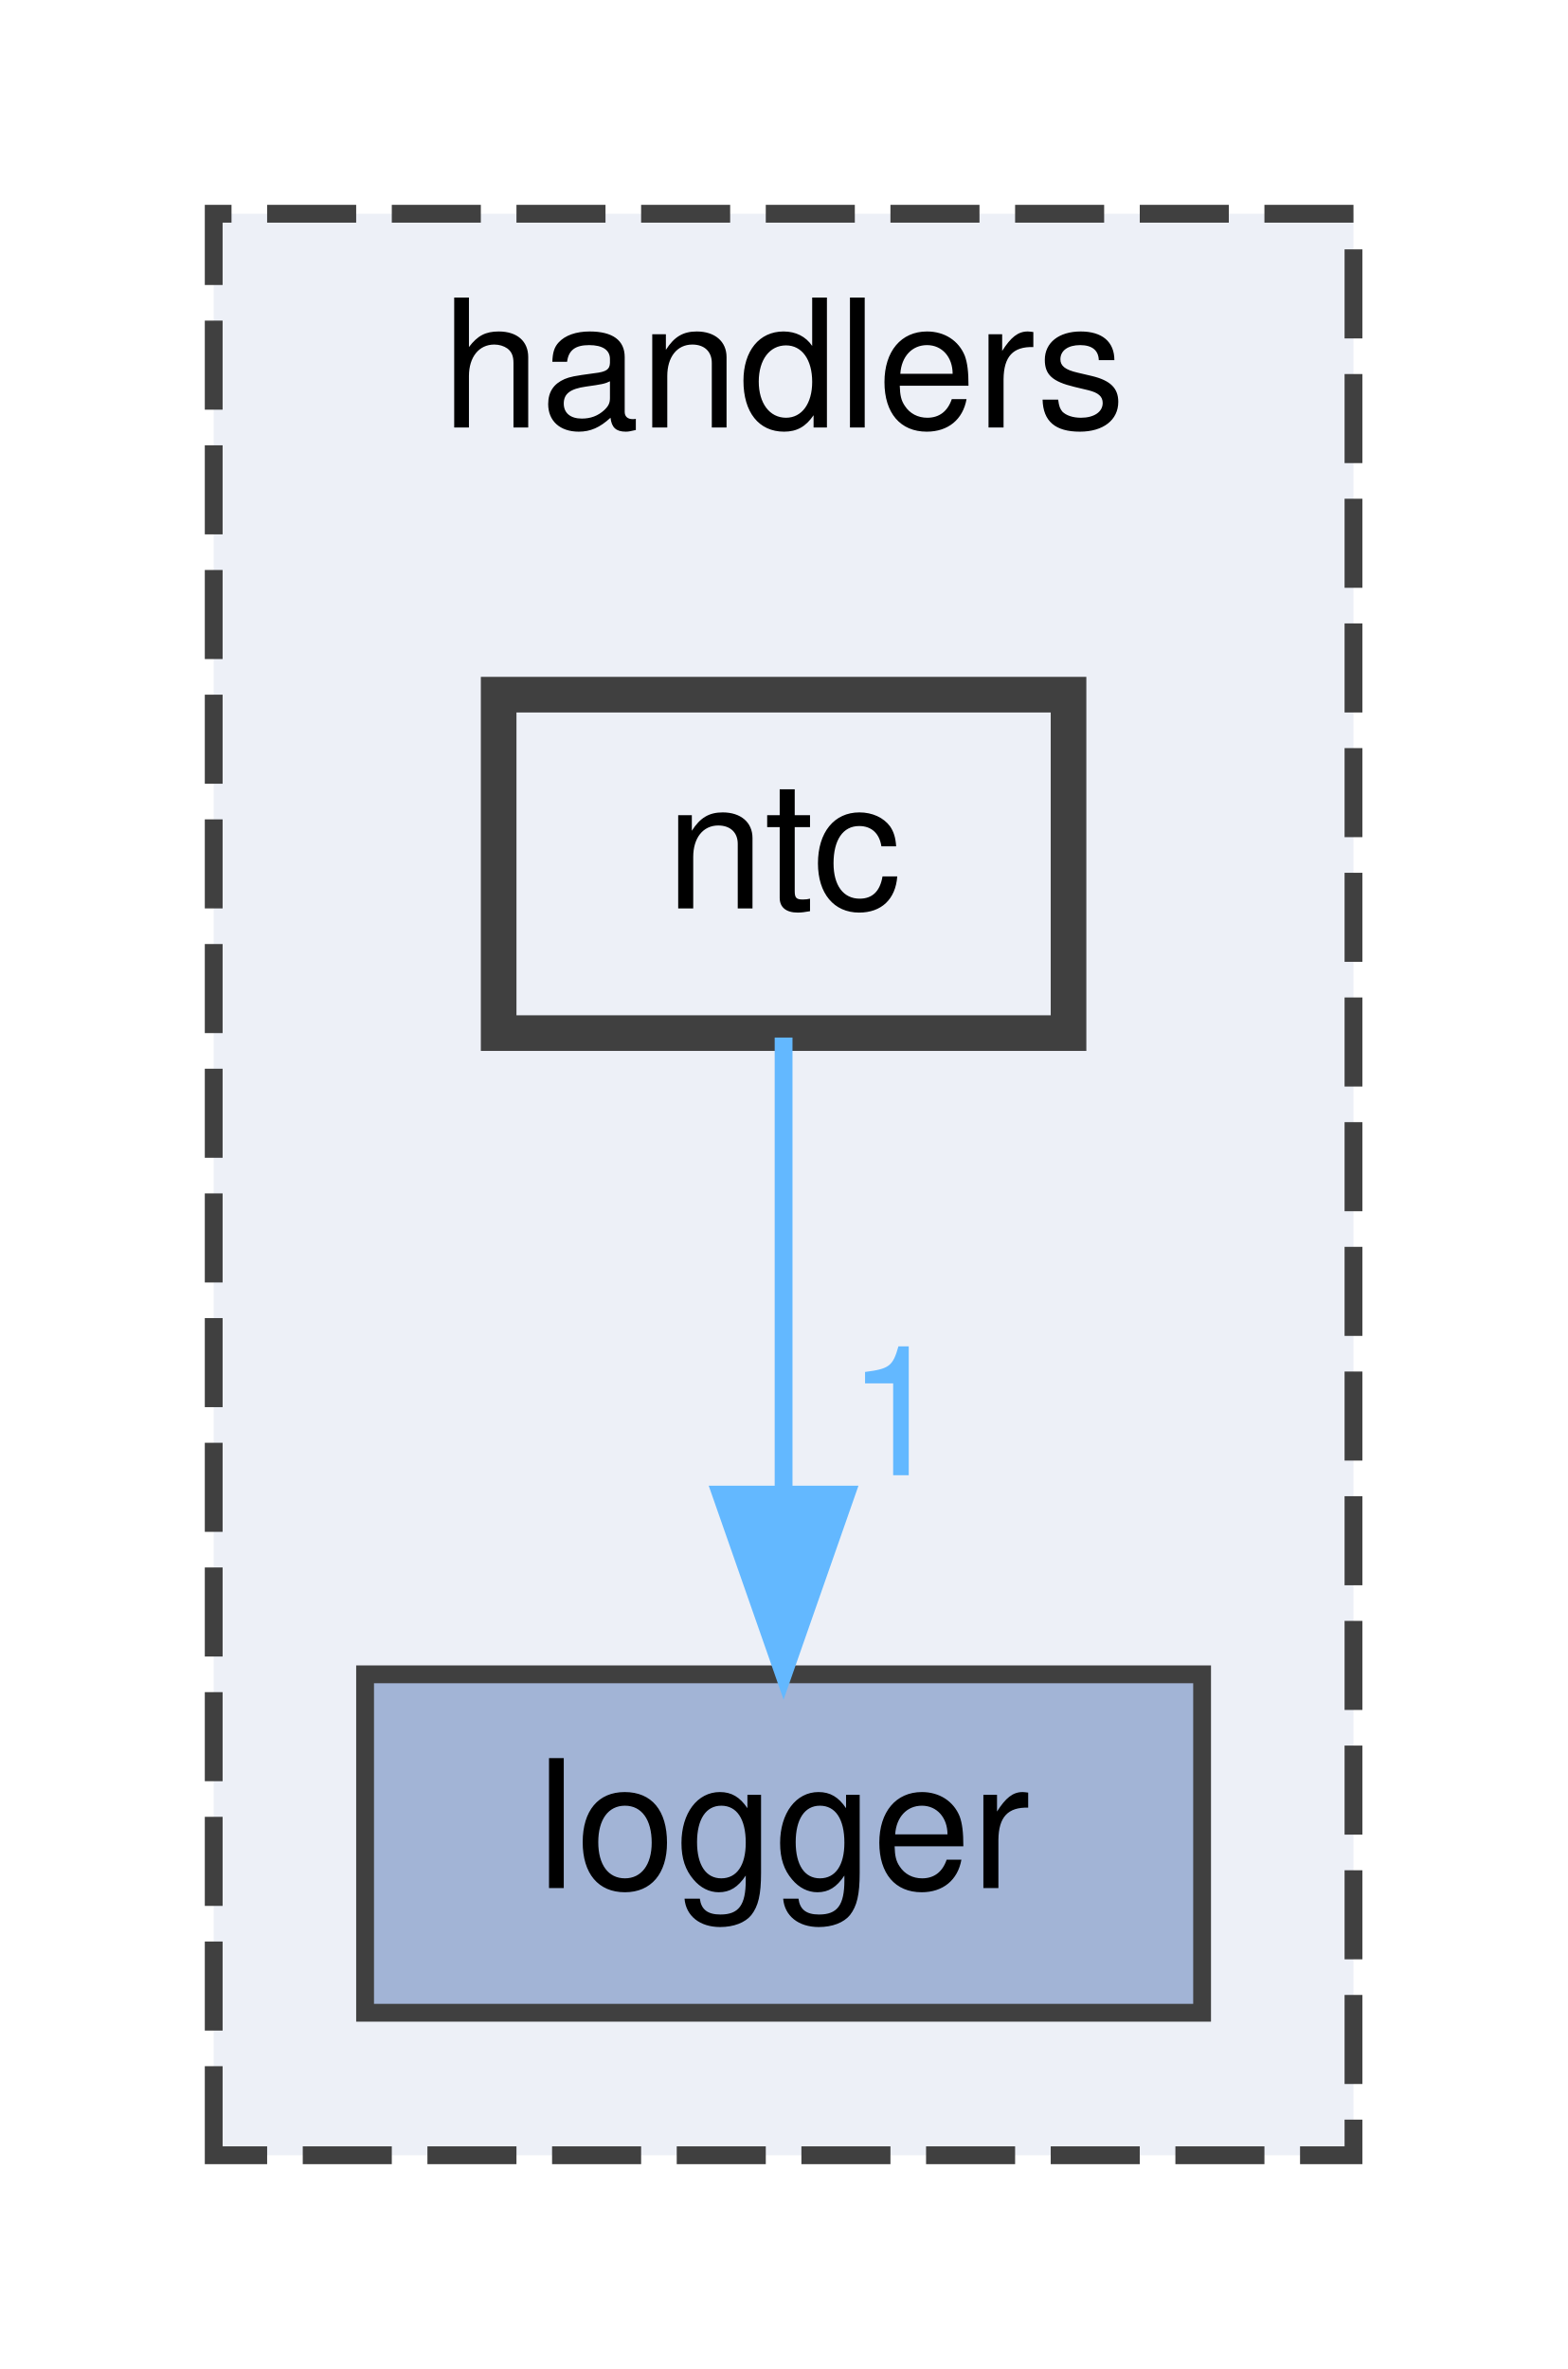
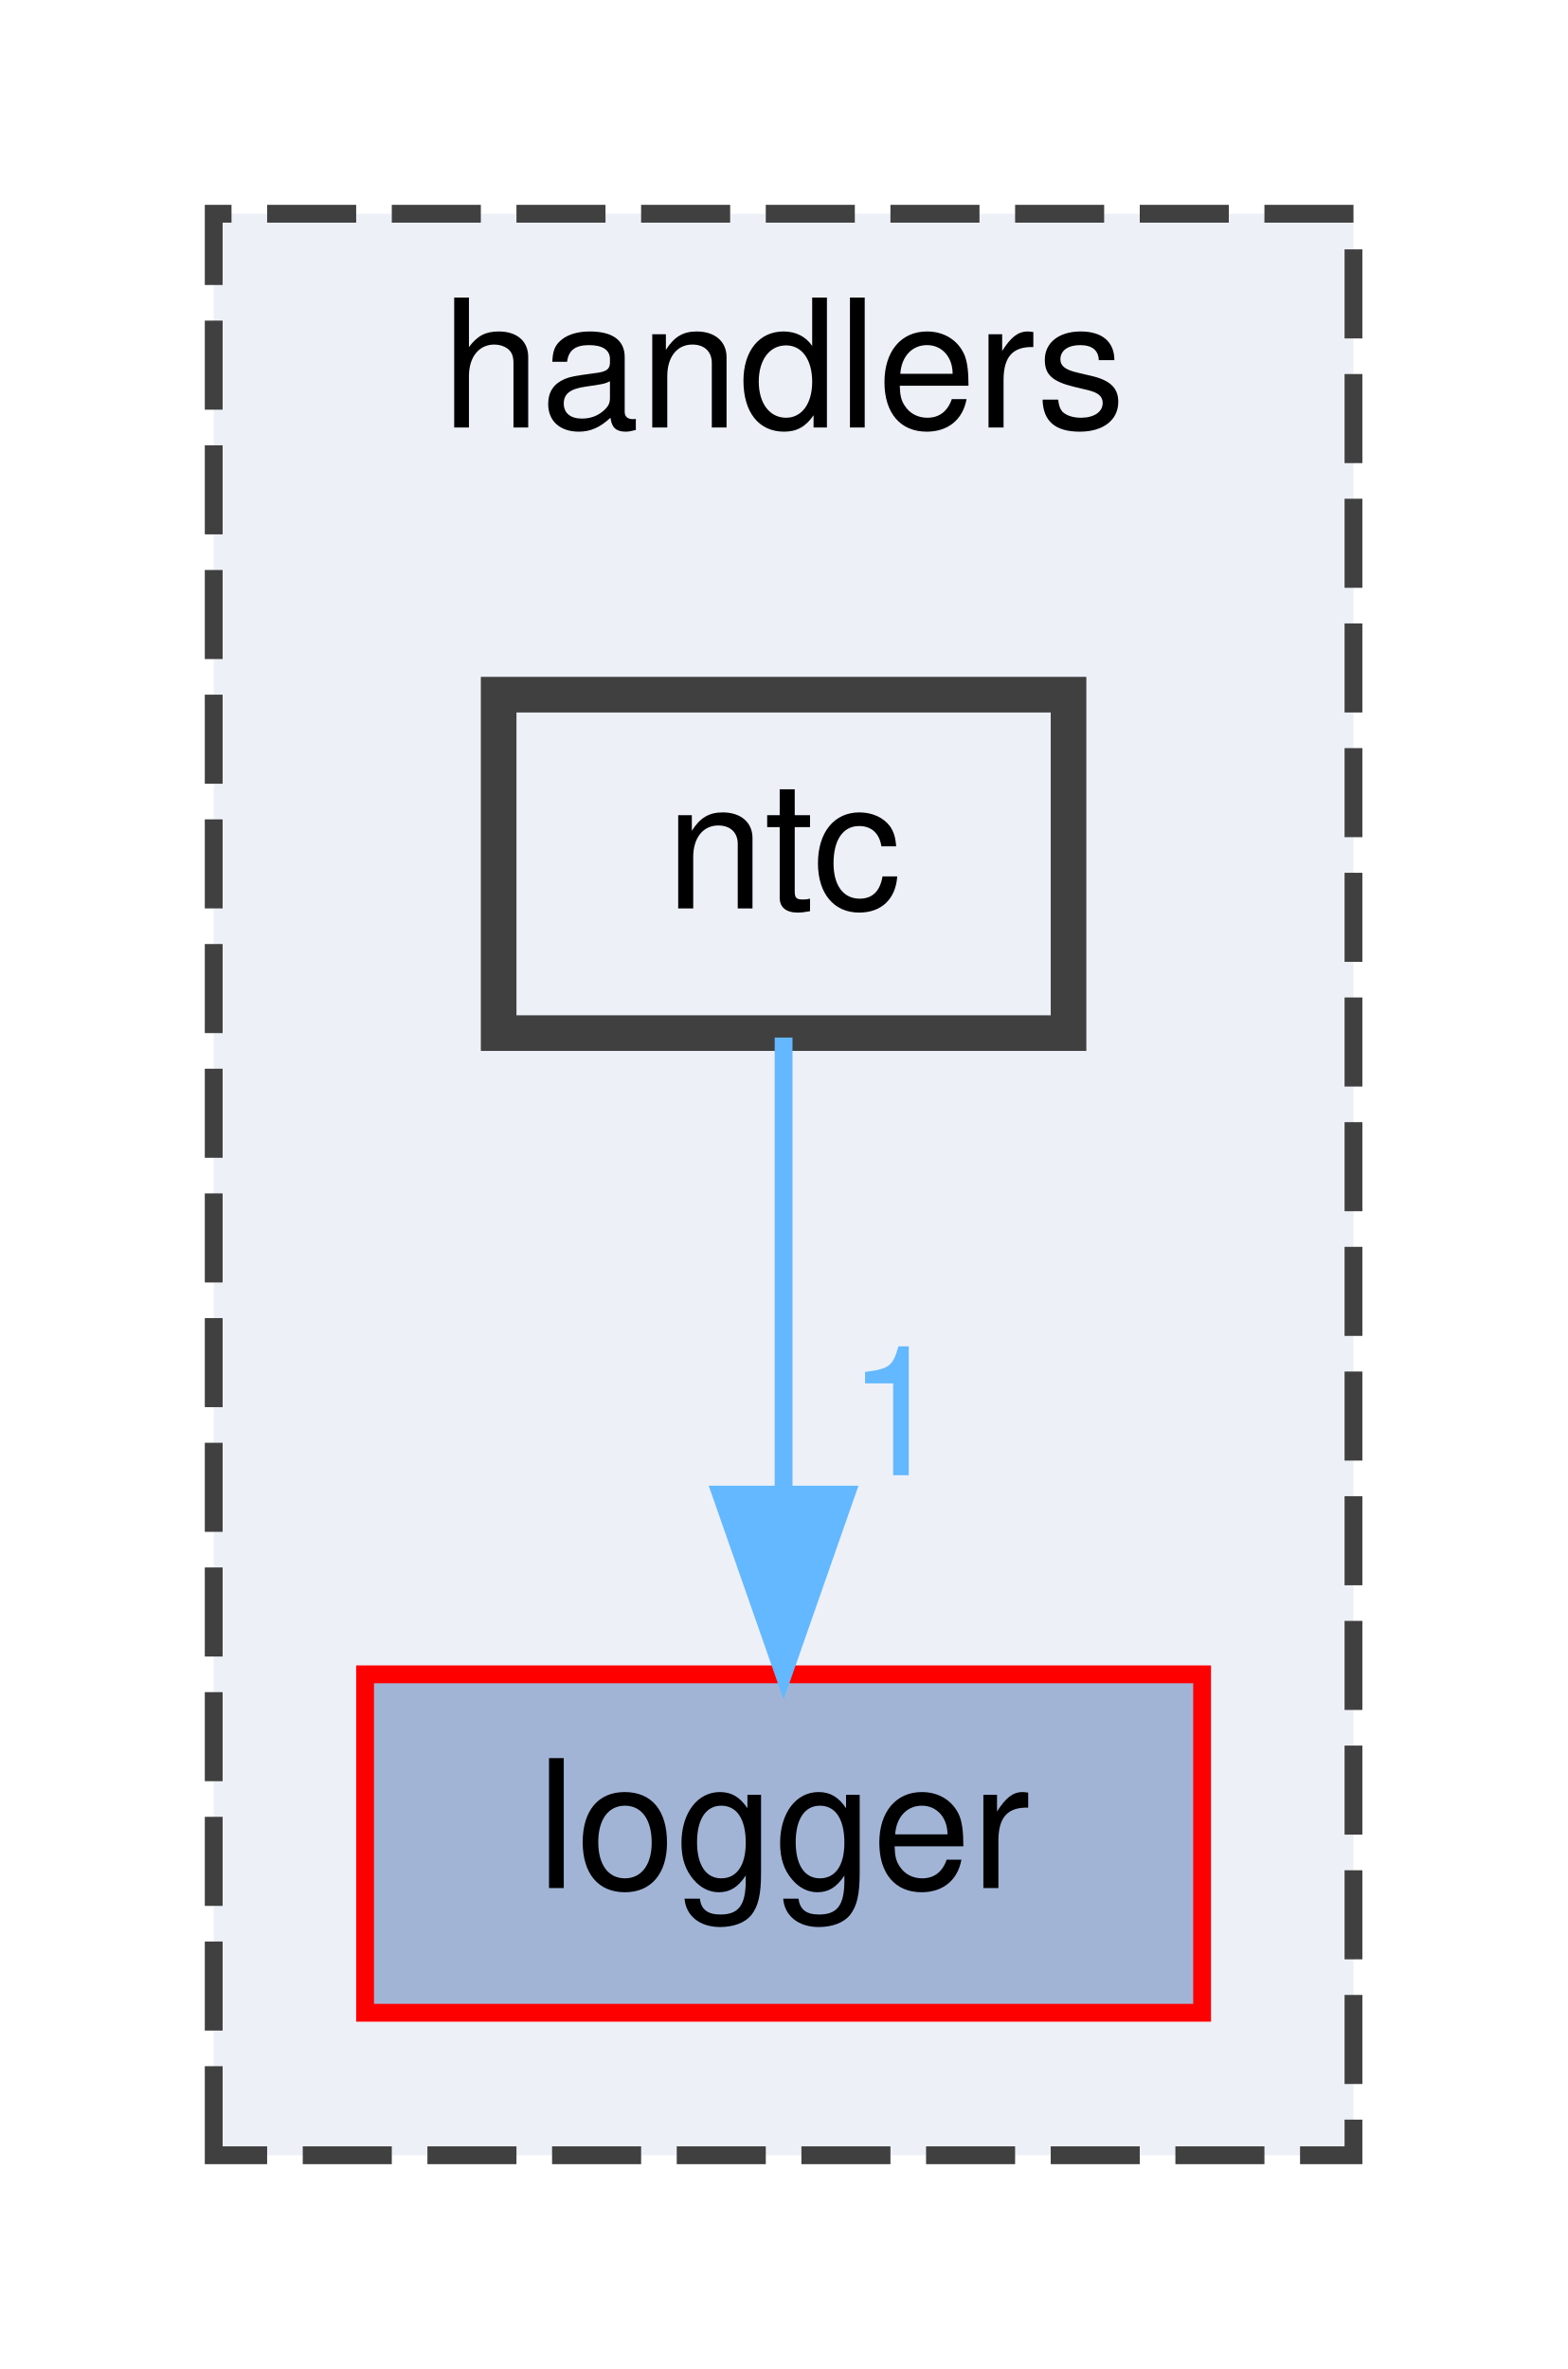
<svg xmlns="http://www.w3.org/2000/svg" xmlns:xlink="http://www.w3.org/1999/xlink" width="88pt" height="133pt" viewBox="0.00 0.00 88.00 133.00">
  <g id="graph0" class="graph" transform="scale(1 1) rotate(0) translate(4 129)">
    <g id="clust1" class="cluster">
      <g id="a_clust1">
        <a xlink:href="dir_97bbe734eff8d6674660850430e62f3c.html" target="_top" xlink:title="handlers">
          <polygon fill="#edf0f7" stroke="#404040" stroke-dasharray="5,2" points="8,-8 8,-117 72,-117 72,-8 8,-8" />
          <text text-anchor="middle" x="40" y="-105" font-family="Helvetica,sans-Serif" font-size="10.00">handlers</text>
        </a>
      </g>
    </g>
    <g id="node1" class="node">
      <g id="a_node1">
        <a xlink:href="dir_7848ed0c40c68eb13e368aca028ebfa2.html" target="_top" xlink:title="logger">
-           <polygon fill="#a2b4d6" stroke="#404040" points="63.5,-35 16.5,-35 16.5,-16 63.5,-16 63.5,-35" />
+           <polygon fill="#a2b4d6" stroke="red" points="63.5,-35 16.5,-35 16.5,-16 63.5,-16 63.5,-35" />
          <text text-anchor="middle" x="40" y="-23" font-family="Helvetica,sans-Serif" font-size="10.00">logger</text>
        </a>
      </g>
    </g>
    <g id="node2" class="node">
      <g id="a_node2">
        <a xlink:href="dir_578b1697af9bfc63cf33b892db3f6e33.html" target="_top" xlink:title="ntc">
          <polygon fill="#edf0f7" stroke="#404040" stroke-width="2" points="56,-90 24,-90 24,-71 56,-71 56,-90" />
          <text text-anchor="middle" x="40" y="-78" font-family="Helvetica,sans-Serif" font-size="10.00">ntc</text>
        </a>
      </g>
    </g>
    <g id="edge1" class="edge">
      <g id="a_edge1">
-         <a xlink:href="dir_000015_000011.html" target="_top">
+         <a xlink:href="dir_000016_000012.html" target="_top">
          <path fill="none" stroke="#63b8ff" d="M40,-70.75C40,-63.8 40,-53.85 40,-45.13" />
          <polygon fill="#63b8ff" stroke="#63b8ff" points="43.5,-45.09 40,-35.09 36.5,-45.09 43.5,-45.09" />
        </a>
      </g>
      <g id="a_edge1-headlabel">
-         <a xlink:href="dir_000015_000011.html" target="_top" xlink:title="1">
+         <a xlink:href="dir_000016_000012.html" target="_top" xlink:title="1">
          <text text-anchor="middle" x="46.34" y="-46.18" font-family="Helvetica,sans-Serif" font-size="10.00" fill="#63b8ff">1</text>
        </a>
      </g>
    </g>
  </g>
</svg>
